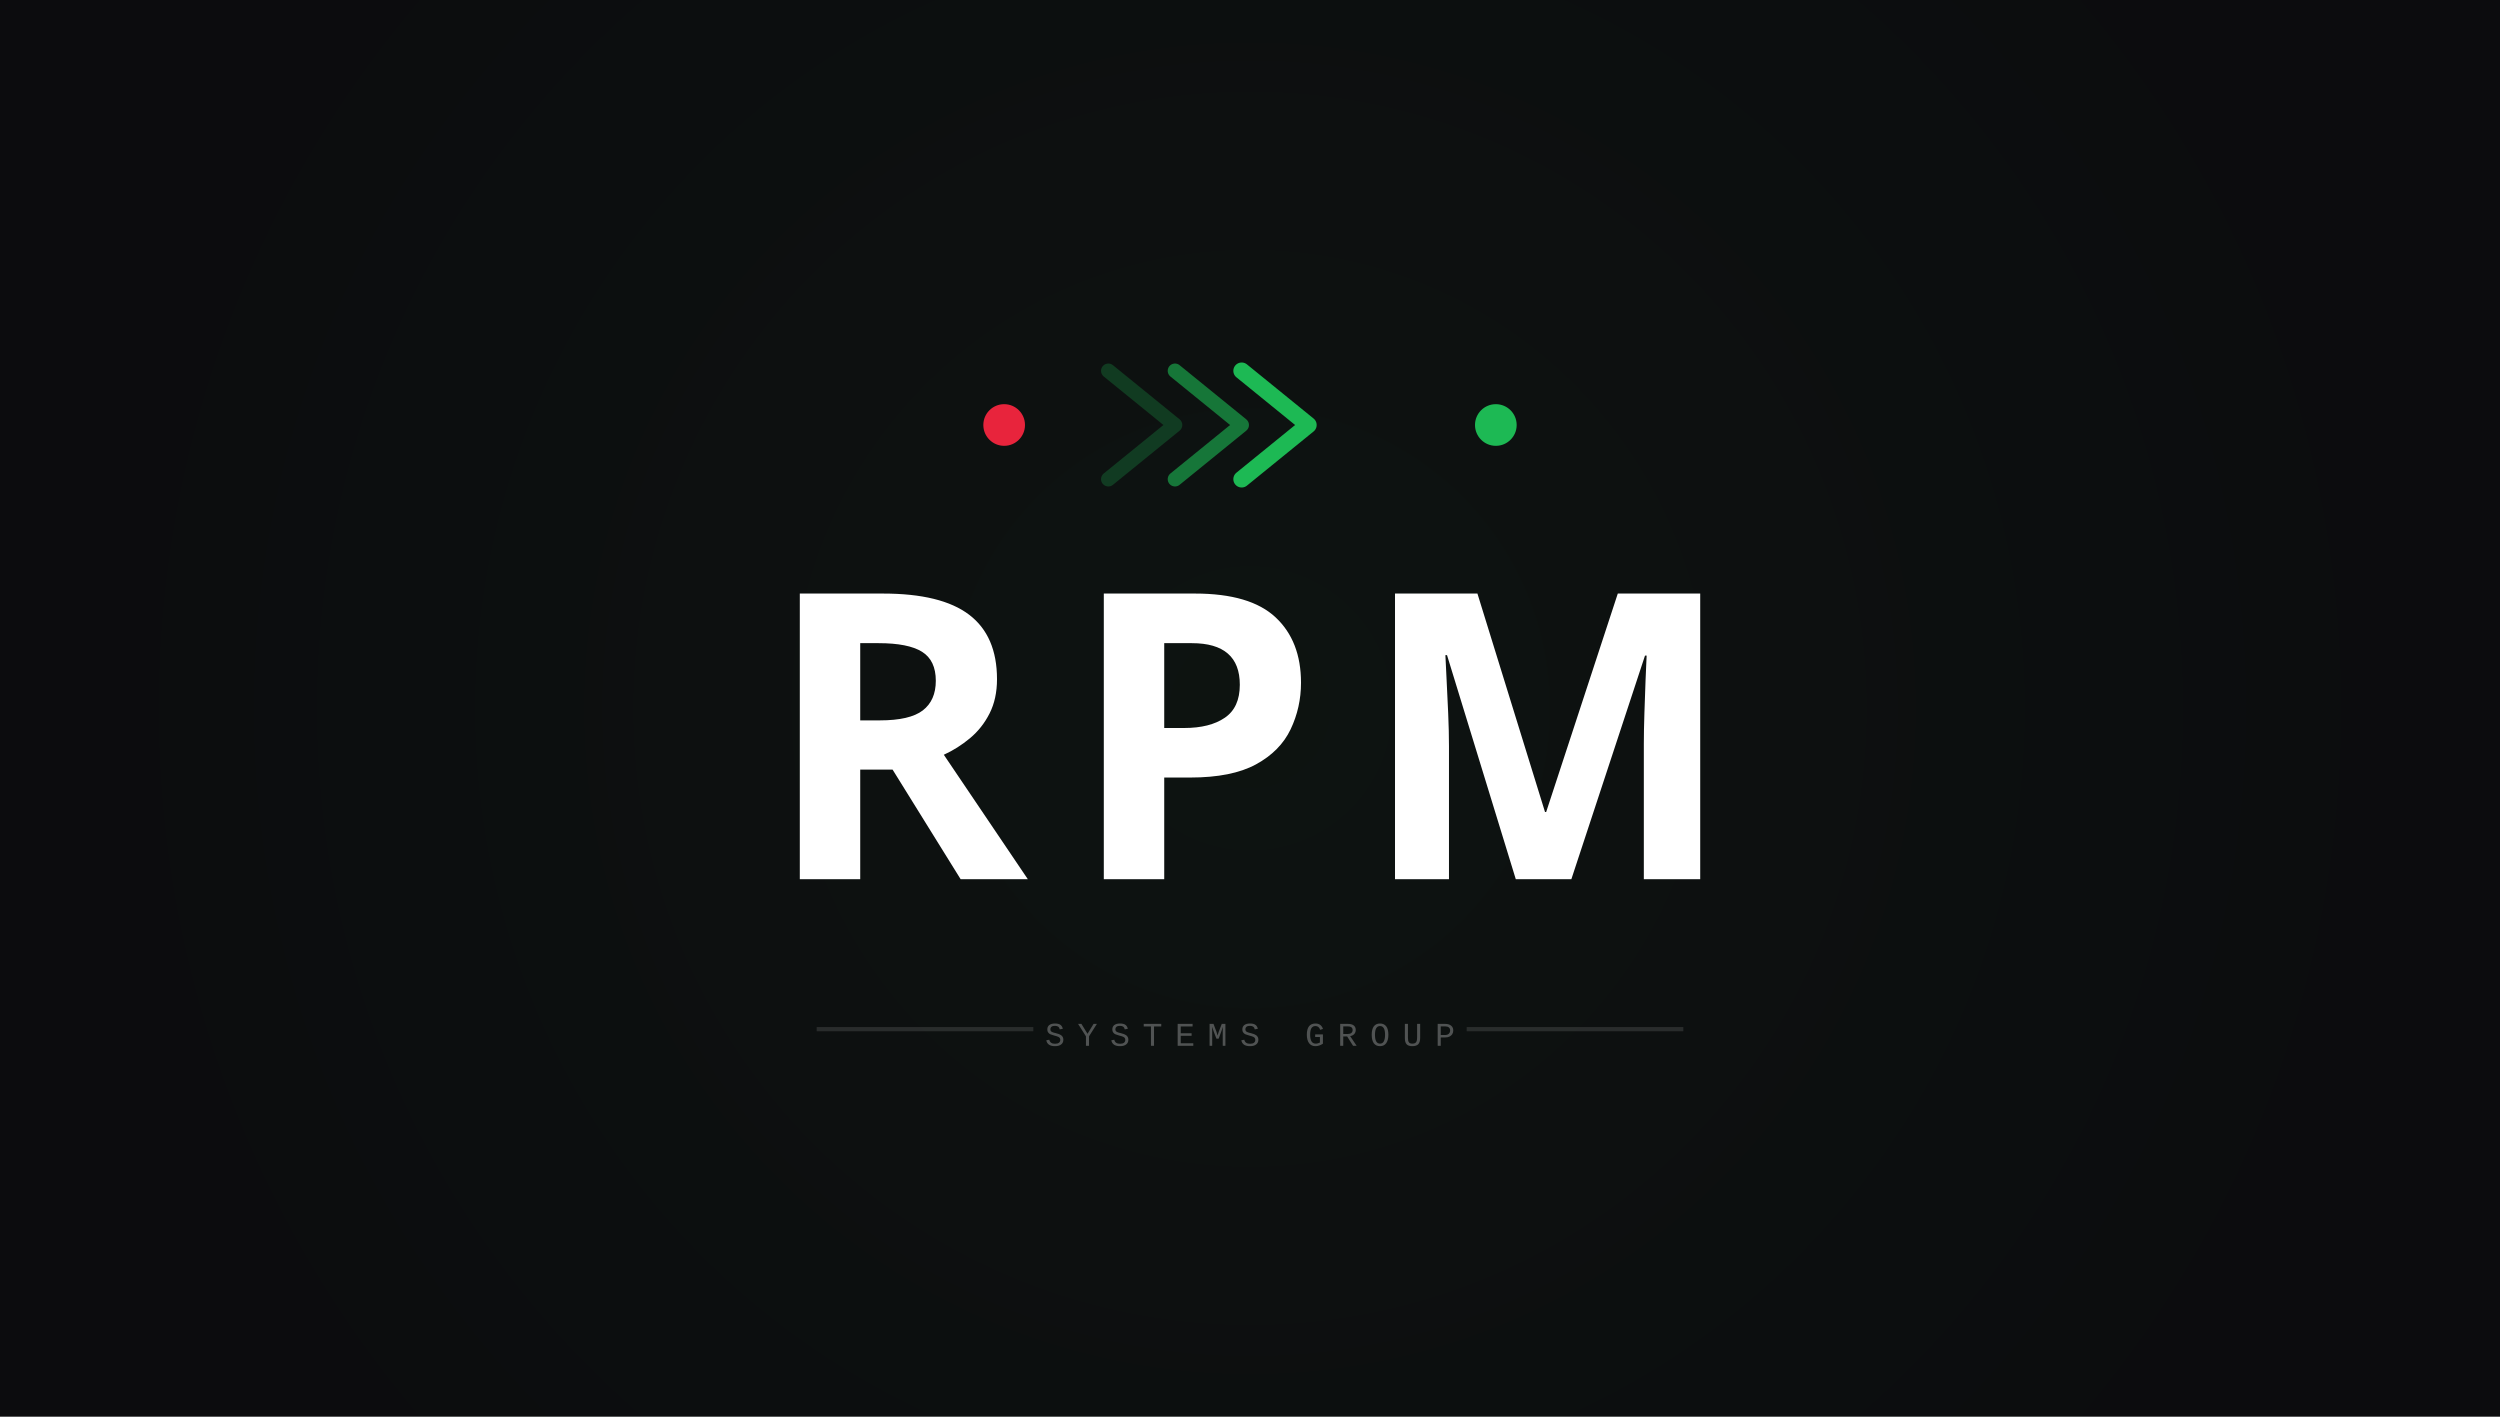
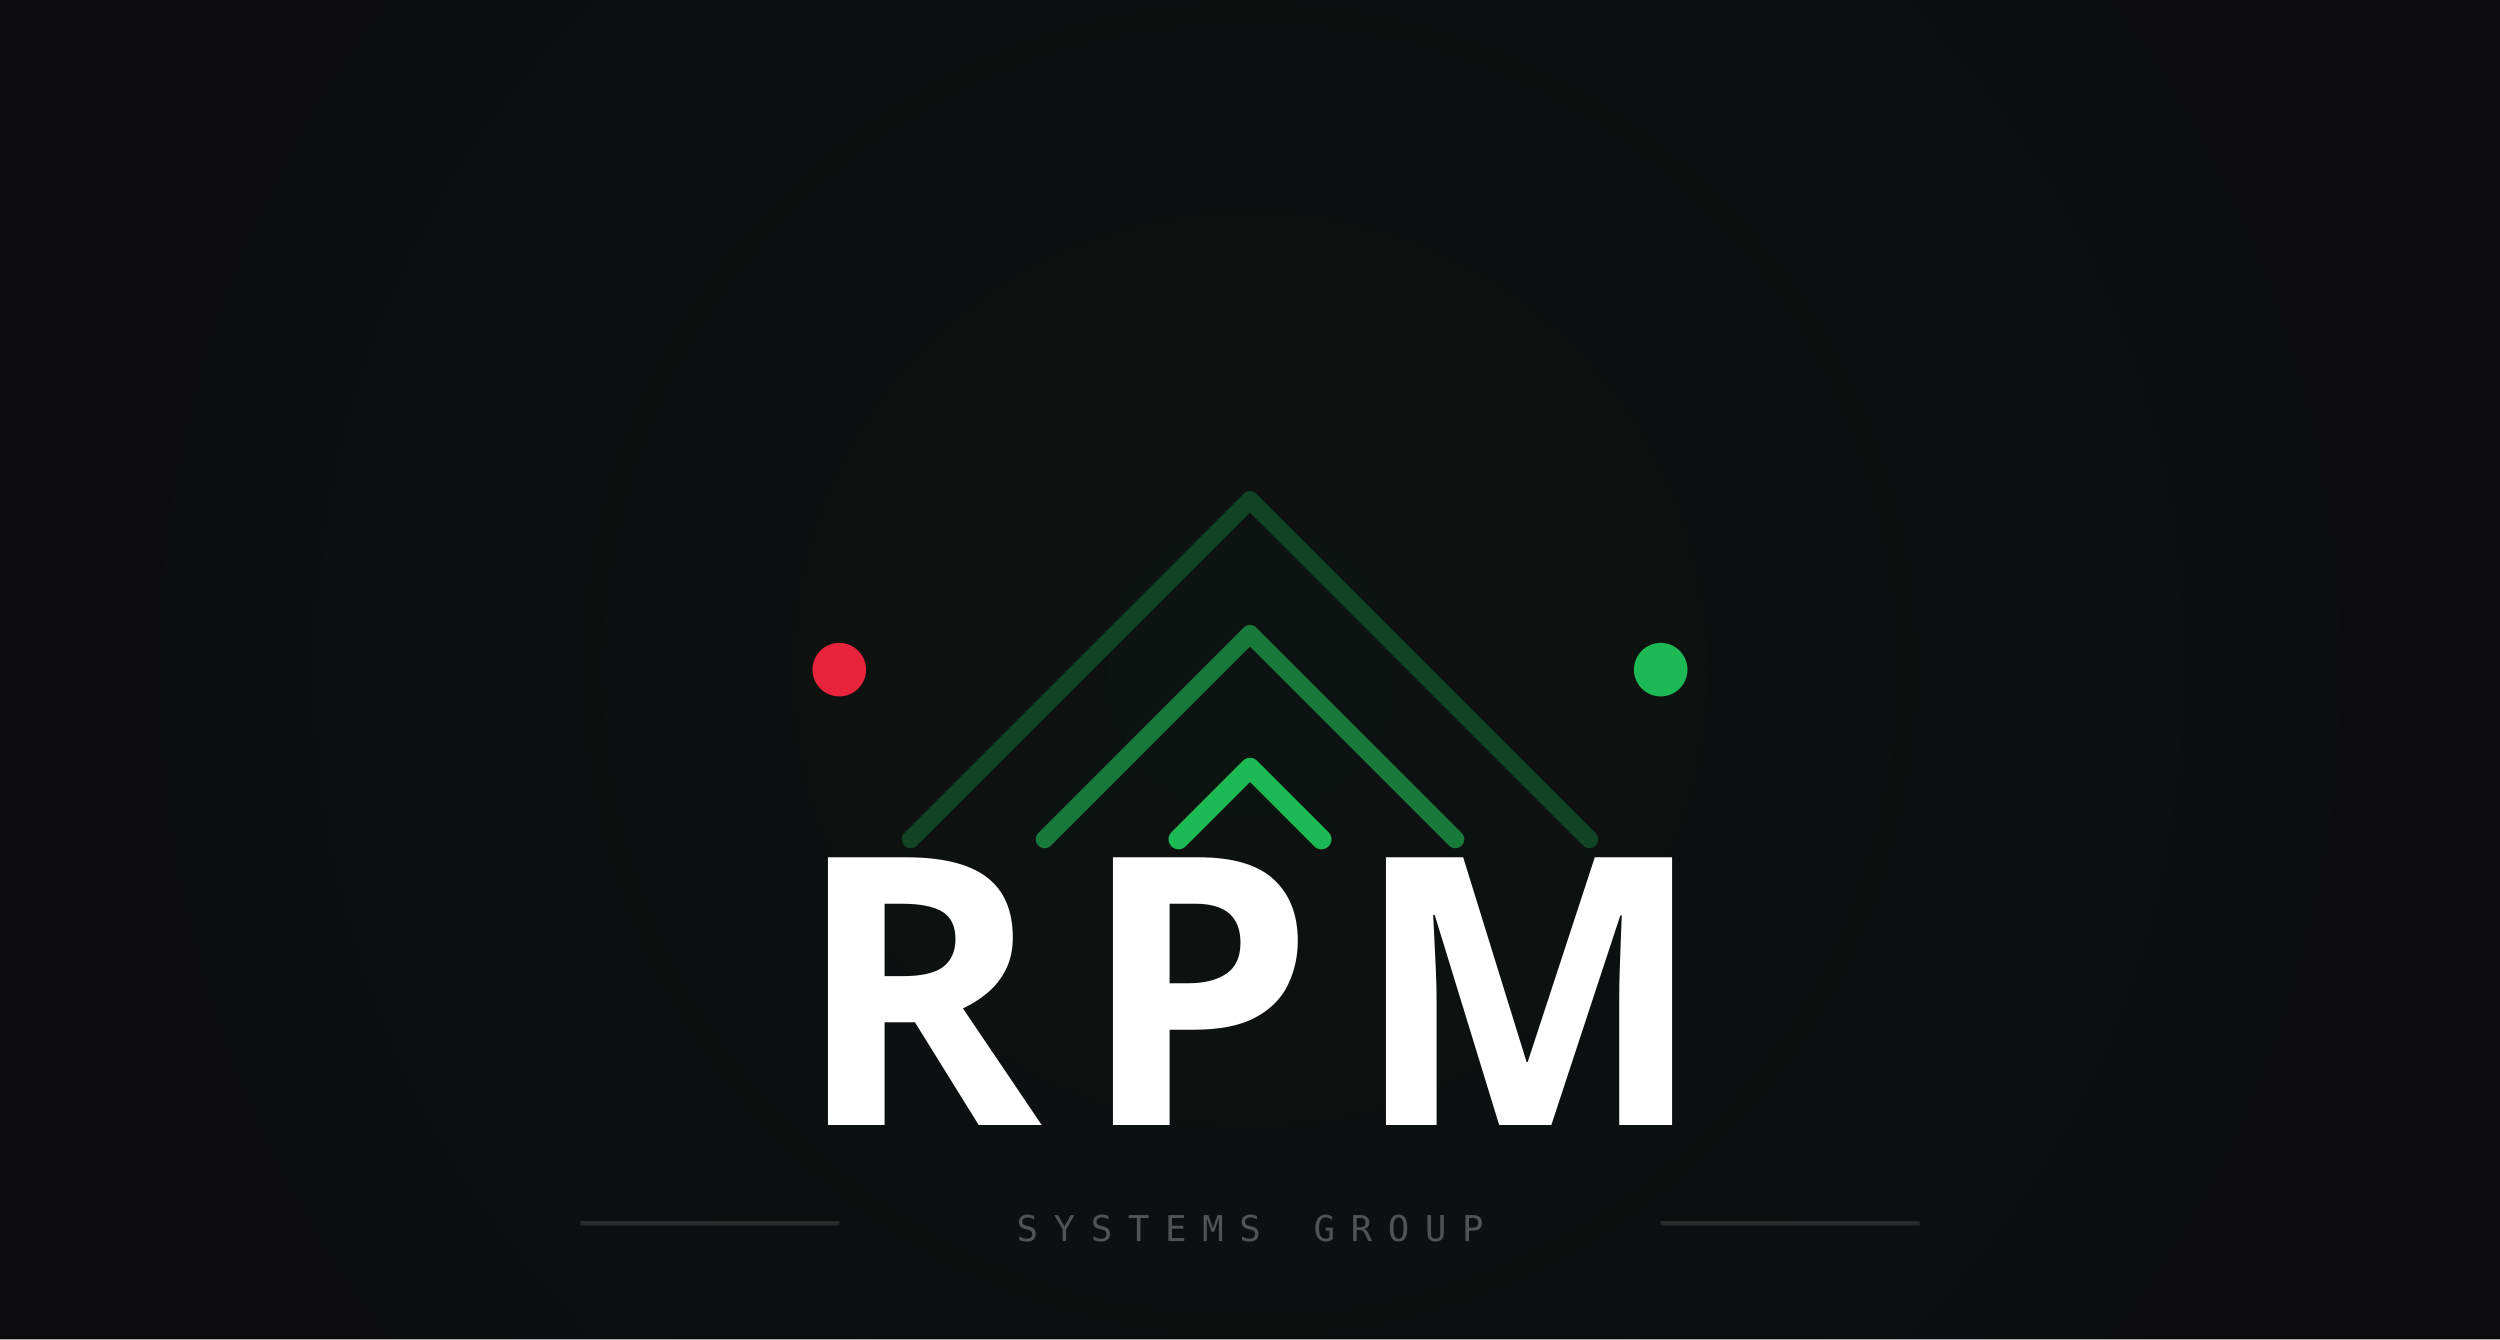
- <svg xmlns="http://www.w3.org/2000/svg" viewBox="0 0 600 340" width="600" height="340">
-   <rect width="600" height="340" fill="#0C0C0E" />
+ <svg xmlns="http://www.w3.org/2000/svg" viewBox="0 0 560 300" width="560" height="300">
+   <rect width="560" height="300" fill="#0C0C0E" />
  <radialGradient id="glow" cx="50%" cy="50%" r="50%">
    <stop offset="0%" stop-color="#1DB954" stop-opacity="0.04" />
    <stop offset="100%" stop-color="#1DB954" stop-opacity="0" />
  </radialGradient>
-   <ellipse cx="300" cy="170" rx="280" ry="280" fill="url(#glow)" />
-   <circle cx="241" cy="102" r="5" fill="#E8243C" />
-   <polyline points="266,89 282,102 266,115" fill="none" stroke="#1DB954" stroke-opacity="0.25" stroke-width="3.5" stroke-linecap="round" stroke-linejoin="round" />
-   <polyline points="282,89 298,102 282,115" fill="none" stroke="#1DB954" stroke-opacity="0.60" stroke-width="3.5" stroke-linecap="round" stroke-linejoin="round" />
-   <polyline points="298,89 314,102 298,115" fill="none" stroke="#1DB954" stroke-opacity="1.00" stroke-width="4" stroke-linecap="round" stroke-linejoin="round" />
-   <circle cx="359" cy="102" r="5" fill="#1DB954" />
-   <text x="300" y="211" font-family="Manrope, Arial Black, sans-serif" font-weight="800" font-size="96" letter-spacing="9.6" fill="#FFFFFF" text-anchor="middle">RPM</text>
-   <line x1="196" y1="247" x2="248" y2="247" stroke="#FFFFFF" stroke-opacity="0.12" stroke-width="1" />
-   <text x="300" y="251" font-family="'Space Mono', 'Courier New', monospace" font-weight="400" font-size="8" letter-spacing="3" fill="#FFFFFF" fill-opacity="0.28" text-anchor="middle">SYSTEMS GROUP</text>
-   <line x1="352" y1="247" x2="404" y2="247" stroke="#FFFFFF" stroke-opacity="0.12" stroke-width="1" />
+   <ellipse cx="280" cy="150" rx="260" ry="260" fill="url(#glow)" />
+   <circle cx="188" cy="150" r="6" fill="#E8243C" />
+   <polyline points="204,188 280,112 356,188" fill="none" stroke="#1DB954" stroke-opacity="0.30" stroke-width="4" stroke-linecap="round" stroke-linejoin="round" />
+   <polyline points="234,188 280,142 326,188" fill="none" stroke="#1DB954" stroke-opacity="0.62" stroke-width="4" stroke-linecap="round" stroke-linejoin="round" />
+   <polyline points="264,188 280,172 296,188" fill="none" stroke="#1DB954" stroke-opacity="1" stroke-width="4.5" stroke-linecap="round" stroke-linejoin="round" />
+   <circle cx="372" cy="150" r="6" fill="#1DB954" />
+   <text x="280" y="252" font-family="Manrope, Arial Black, sans-serif" font-weight="800" font-size="84" letter-spacing="8.4" fill="#fff" text-anchor="middle">RPM</text>
+   <line x1="130" y1="274" x2="188" y2="274" stroke="#fff" stroke-opacity=".12" stroke-width="1" />
+   <text x="280" y="278" font-family="'Space Mono',monospace" font-size="8" letter-spacing="3.5" fill="#fff" fill-opacity=".28" text-anchor="middle">SYSTEMS GROUP</text>
+   <line x1="372" y1="274" x2="430" y2="274" stroke="#fff" stroke-opacity=".12" stroke-width="1" />
</svg>
